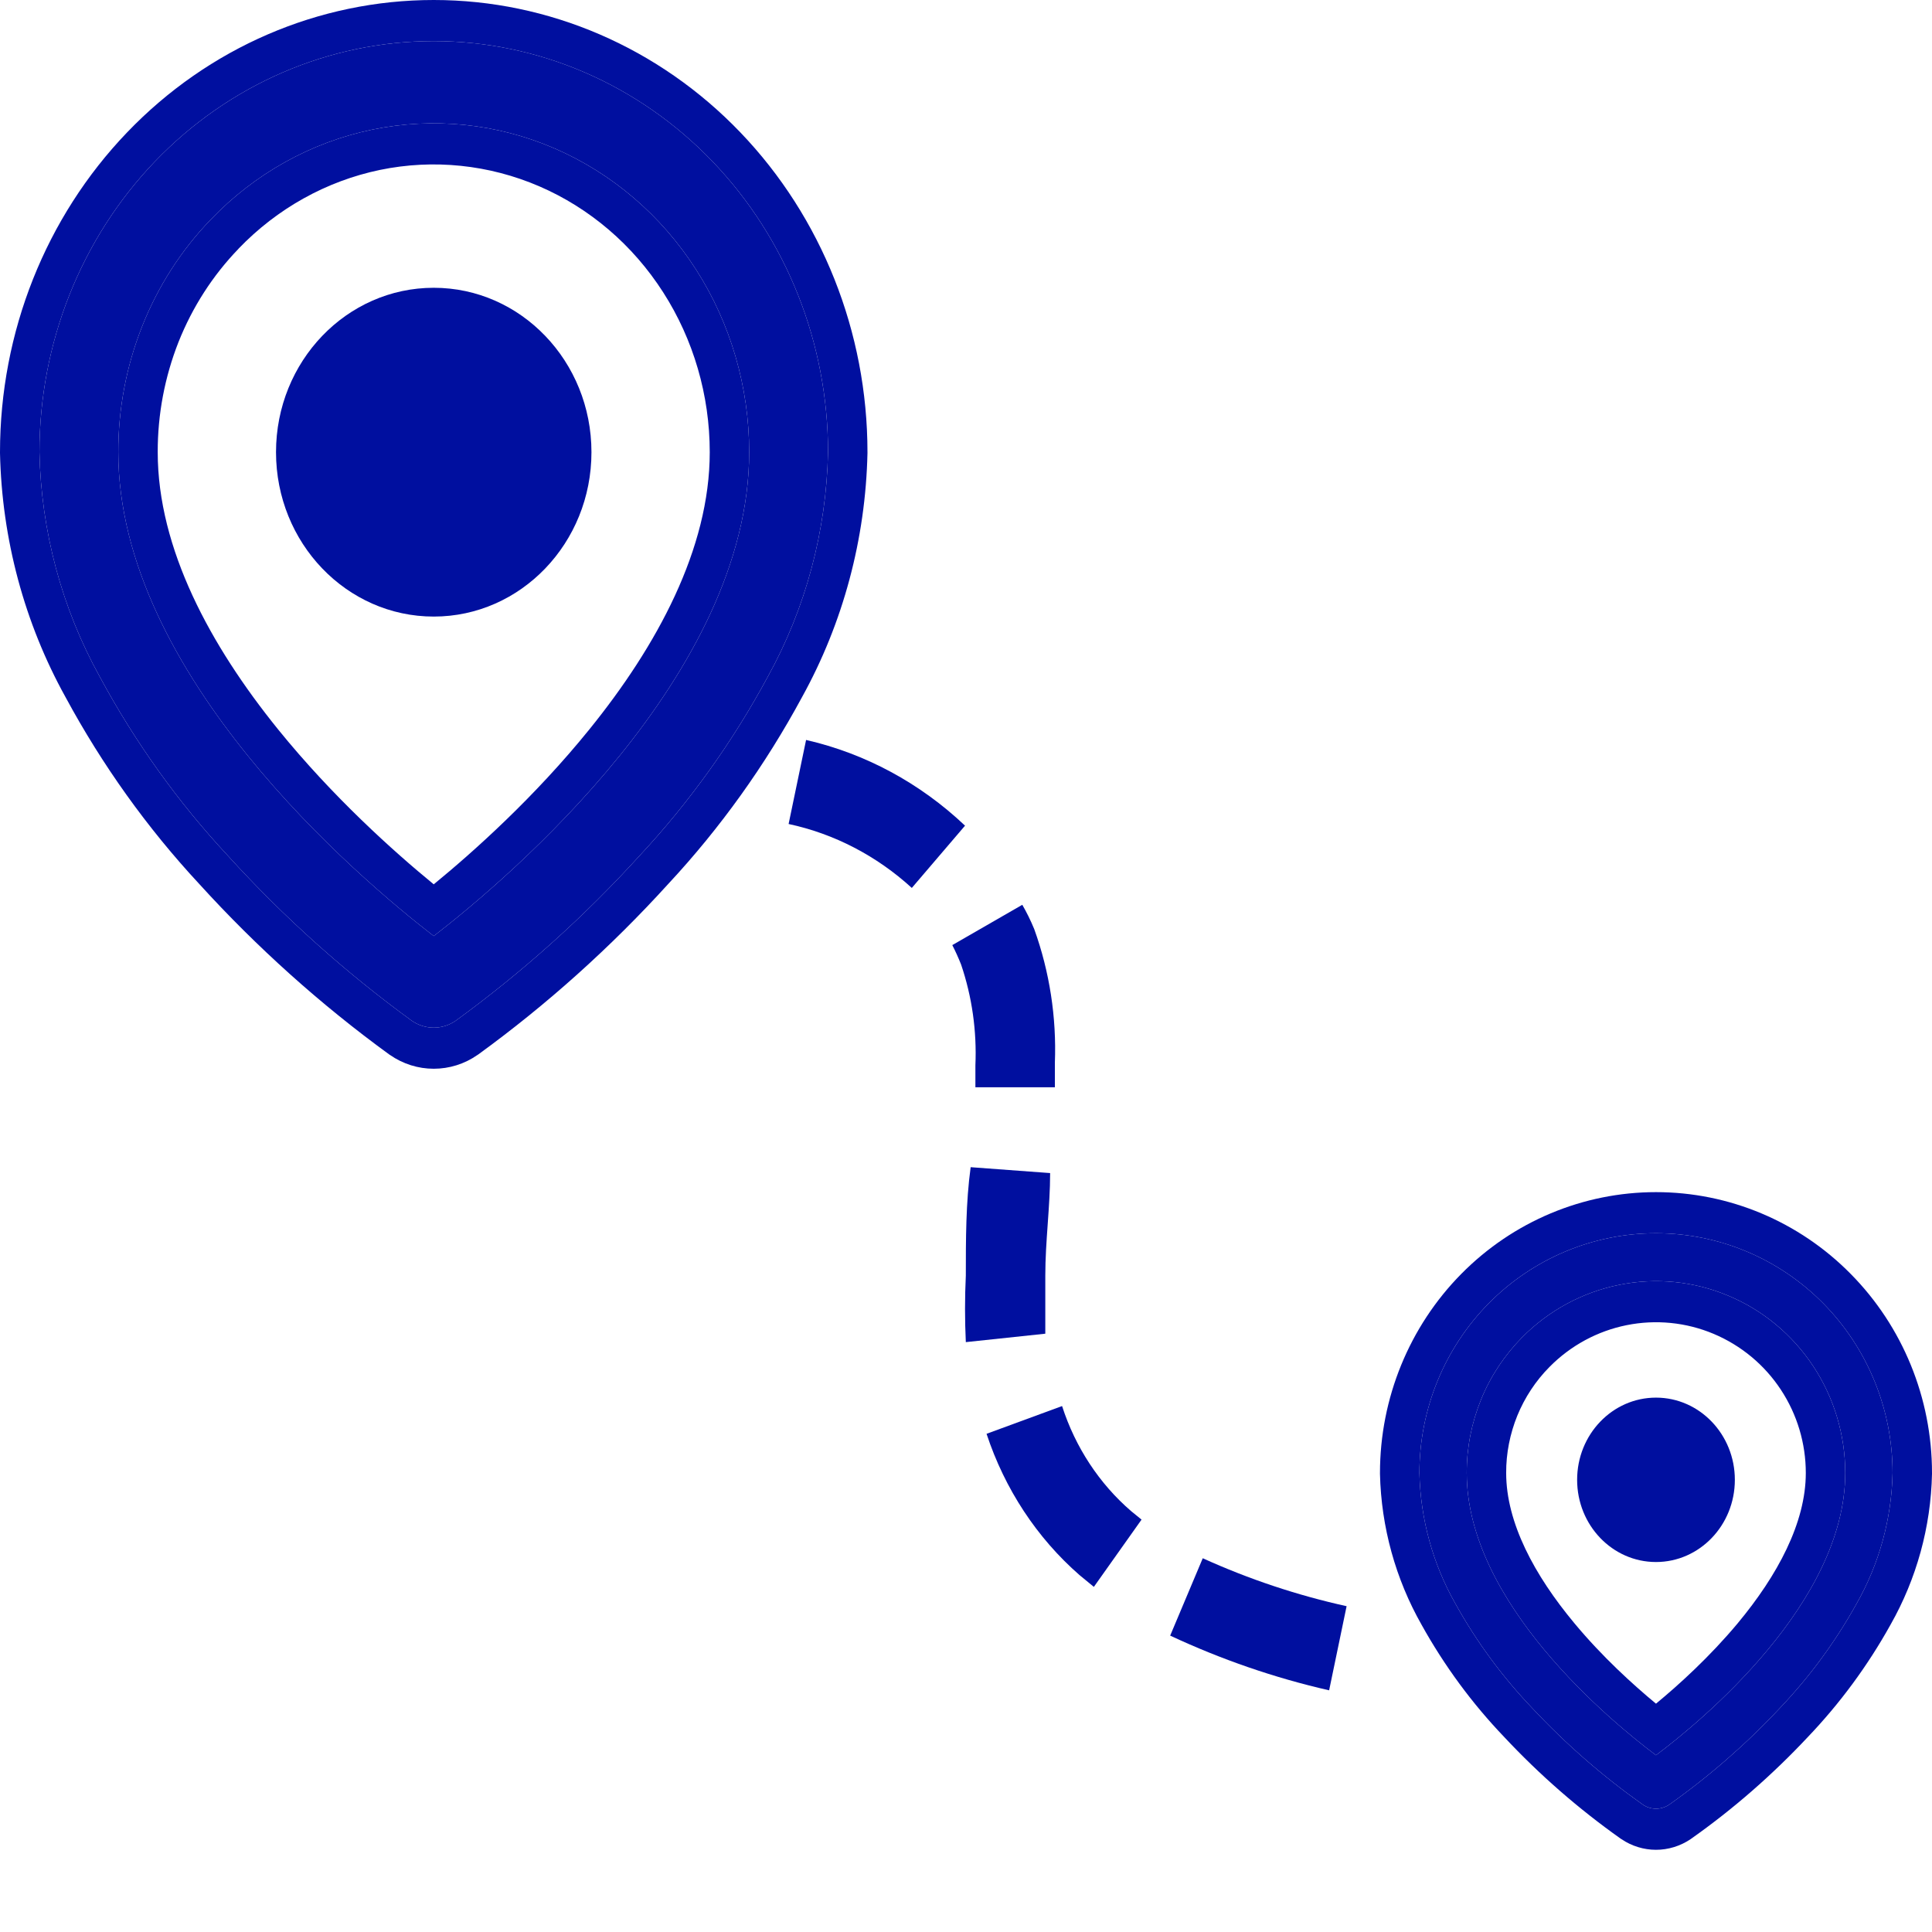
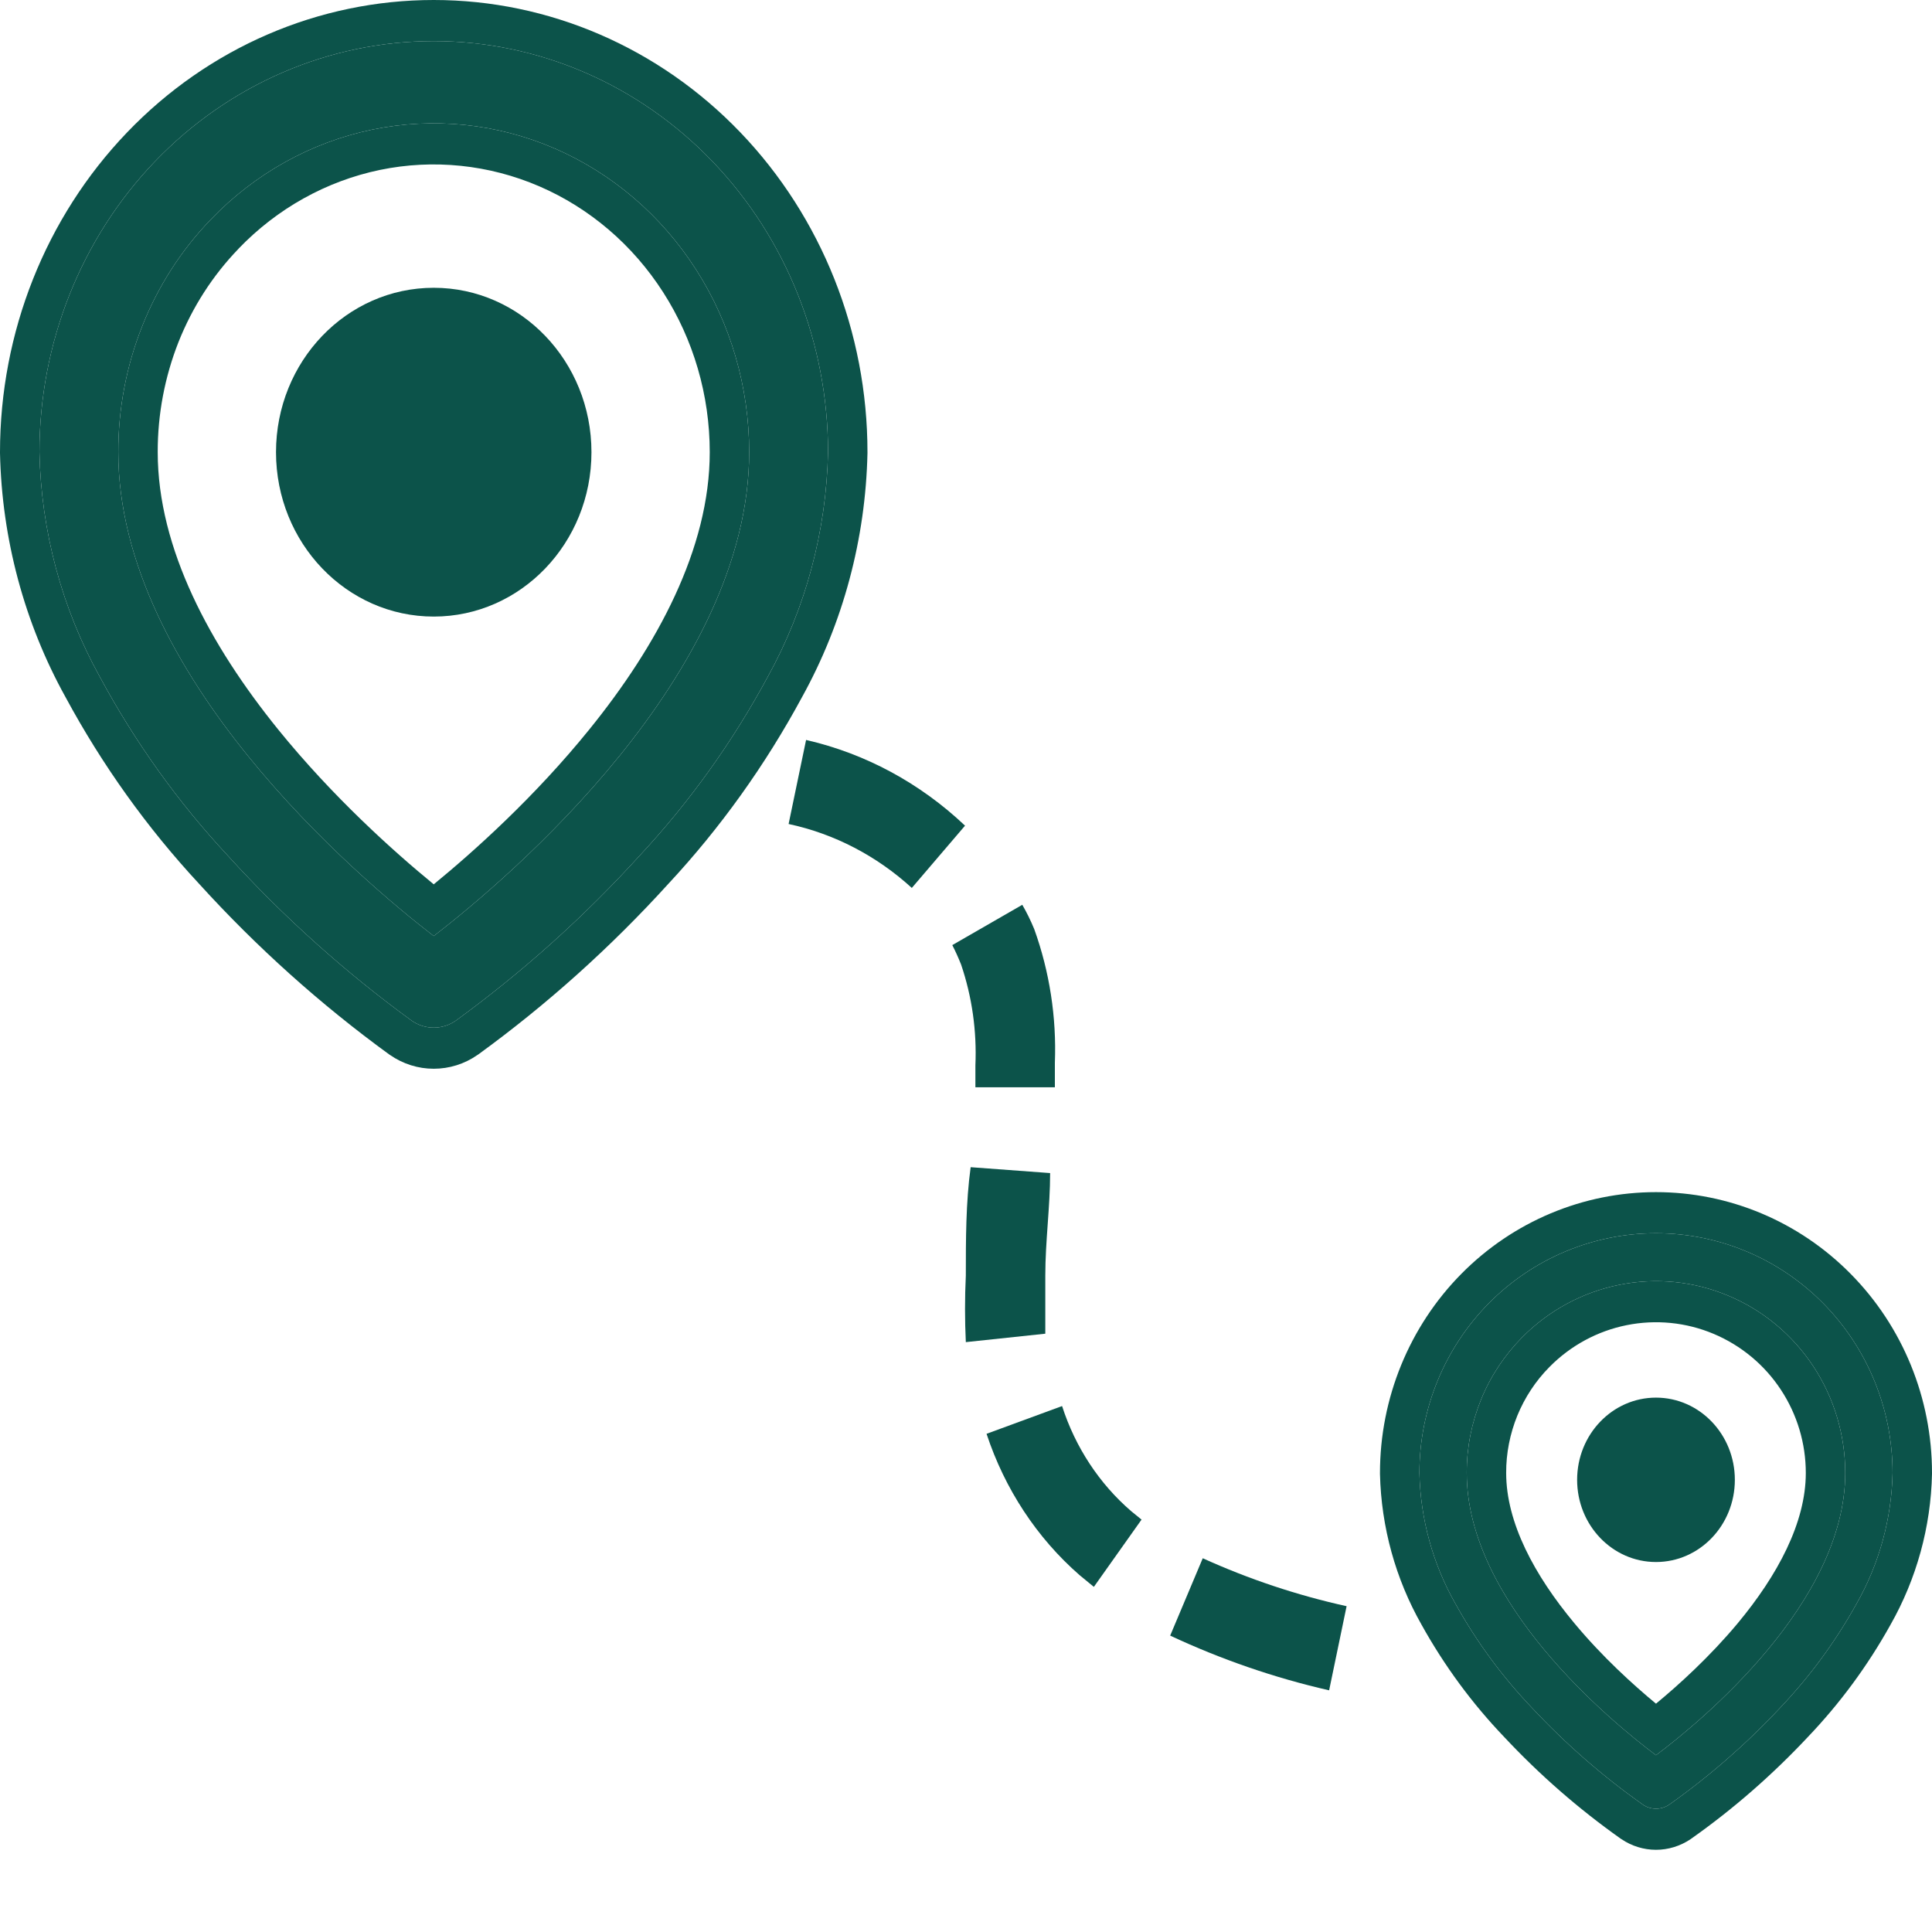
<svg xmlns="http://www.w3.org/2000/svg" viewBox="0 0 22 22" fill="none">
-   <path d="M11.777 10.58C11.952 11.066 12.032 11.584 12.012 12.103V12.381H11.107V12.132C11.124 11.741 11.069 11.351 10.944 10.983C10.914 10.908 10.881 10.834 10.844 10.762L11.641 10.303C11.689 10.386 11.735 10.478 11.777 10.58ZM10.989 9.402L10.383 10.111C9.982 9.745 9.499 9.494 8.98 9.383L9.179 8.426C9.852 8.58 10.476 8.916 10.989 9.402ZM12.881 17.208L12.999 17.304L12.456 18.07L12.293 17.936C11.807 17.512 11.441 16.955 11.234 16.327L12.094 16.011C12.245 16.48 12.518 16.895 12.881 17.208ZM15.334 18.29L15.135 19.248C14.513 19.106 13.907 18.897 13.325 18.625L13.696 17.744C14.223 17.983 14.772 18.166 15.334 18.29ZM11.958 13.358C11.958 13.741 11.903 14.133 11.903 14.526V15.187L10.998 15.283C10.986 15.031 10.986 14.778 10.998 14.526C10.998 14.114 10.998 13.693 11.053 13.291L11.958 13.358Z" fill="#000F9F" />
-   <path d="M18.857 14.043C19.572 14.043 20.257 14.33 20.762 14.842C21.267 15.354 21.551 16.049 21.551 16.773C21.54 17.297 21.398 17.811 21.139 18.265C20.899 18.697 20.605 19.096 20.265 19.453C19.883 19.861 19.462 20.228 19.007 20.55C18.962 20.58 18.91 20.596 18.857 20.596C18.804 20.596 18.752 20.58 18.708 20.55C18.253 20.228 17.831 19.861 17.45 19.453C17.109 19.096 16.815 18.697 16.575 18.265C16.316 17.811 16.175 17.297 16.163 16.773C16.163 16.049 16.447 15.354 16.952 14.842C17.457 14.33 18.143 14.043 18.857 14.043ZM18.857 19.987C19.369 19.603 21.012 18.251 21.012 16.773C21.012 16.341 20.886 15.919 20.649 15.559C20.412 15.2 20.076 14.92 19.682 14.755C19.288 14.589 18.855 14.546 18.437 14.631C18.019 14.715 17.635 14.923 17.333 15.228C17.133 15.431 16.973 15.671 16.865 15.937C16.757 16.202 16.701 16.486 16.702 16.773C16.702 18.251 18.345 19.603 18.857 19.987Z" fill="#000F9F" />
-   <path fill-rule="evenodd" clip-rule="evenodd" d="M22 16.784C21.987 17.388 21.824 17.979 21.527 18.502C21.268 18.968 20.951 19.398 20.585 19.781C20.182 20.211 19.738 20.599 19.259 20.937L19.251 20.943C19.133 21.022 18.996 21.064 18.857 21.064C18.718 21.064 18.581 21.022 18.464 20.943L18.456 20.938C17.977 20.599 17.532 20.211 17.13 19.781C16.763 19.398 16.447 18.968 16.188 18.502C15.891 17.979 15.728 17.388 15.714 16.784L15.714 16.773C15.714 15.92 16.049 15.105 16.639 14.507C17.23 13.908 18.028 13.575 18.857 13.575C19.687 13.575 20.485 13.908 21.075 14.507C21.666 15.105 22 15.92 22 16.773L22 16.784ZM16.575 18.265C16.815 18.697 17.109 19.096 17.45 19.453C17.831 19.861 18.253 20.228 18.708 20.55C18.752 20.58 18.804 20.596 18.857 20.596C18.91 20.596 18.962 20.58 19.007 20.55C19.462 20.228 19.883 19.861 20.265 19.453C20.605 19.096 20.899 18.697 21.139 18.265C21.398 17.811 21.54 17.297 21.551 16.773C21.551 16.049 21.267 15.354 20.762 14.842C20.257 14.33 19.572 14.043 18.857 14.043C18.143 14.043 17.457 14.33 16.952 14.842C16.447 15.354 16.163 16.049 16.163 16.773C16.175 17.297 16.316 17.811 16.575 18.265ZM16.702 16.773C16.702 18.251 18.345 19.603 18.857 19.987C19.369 19.603 21.012 18.251 21.012 16.773C21.012 16.341 20.886 15.919 20.649 15.559C20.412 15.2 20.076 14.92 19.682 14.755C19.288 14.589 18.855 14.546 18.437 14.631C18.019 14.715 17.635 14.923 17.333 15.228C17.133 15.431 16.973 15.671 16.865 15.937C16.757 16.202 16.701 16.486 16.702 16.773ZM18.857 19.4C18.595 19.183 18.244 18.865 17.927 18.483C17.474 17.939 17.151 17.34 17.151 16.773L17.151 16.772C17.15 16.549 17.194 16.327 17.278 16.12C17.363 15.913 17.487 15.724 17.645 15.565L17.646 15.564C17.884 15.323 18.189 15.157 18.522 15.09C18.855 15.023 19.201 15.057 19.514 15.189C19.827 15.321 20.093 15.542 20.279 15.825C20.465 16.107 20.563 16.437 20.563 16.773C20.563 17.34 20.241 17.939 19.788 18.484C19.47 18.865 19.12 19.183 18.857 19.4Z" fill="#000F9F" />
-   <path d="M19.755 16.851C19.755 17.368 19.353 17.787 18.857 17.787C18.361 17.787 17.959 17.368 17.959 16.851C17.959 16.334 18.361 15.915 18.857 15.915C19.353 15.915 19.755 16.334 19.755 16.851Z" fill="#000F9F" />
-   <path d="M4.939 0.468C6.13 0.468 7.272 0.961 8.114 1.839C8.956 2.717 9.429 3.908 9.429 5.149C9.41 6.048 9.174 6.927 8.743 7.706C8.343 8.447 7.853 9.132 7.285 9.742C6.649 10.442 5.947 11.072 5.188 11.624C5.114 11.675 5.028 11.702 4.939 11.702C4.851 11.702 4.764 11.675 4.69 11.624C3.932 11.072 3.229 10.442 2.593 9.742C2.025 9.132 1.536 8.447 1.136 7.706C0.704 6.927 0.468 6.048 0.449 5.149C0.449 3.908 0.922 2.717 1.764 1.839C2.606 0.961 3.748 0.468 4.939 0.468ZM4.939 10.659C5.792 10 8.531 7.683 8.531 5.149C8.531 4.408 8.32 3.684 7.925 3.068C7.531 2.453 6.97 1.973 6.313 1.689C5.657 1.406 4.935 1.332 4.238 1.476C3.541 1.621 2.901 1.977 2.399 2.501C2.064 2.848 1.799 3.261 1.619 3.715C1.438 4.17 1.346 4.657 1.347 5.149C1.347 7.683 4.086 10 4.939 10.659Z" fill="#000F9F" />
-   <path fill-rule="evenodd" clip-rule="evenodd" d="M9.878 5.159C9.857 6.136 9.601 7.092 9.133 7.938C8.715 8.712 8.203 9.428 7.609 10.066C6.953 10.788 6.228 11.439 5.445 12.008L5.437 12.013C5.29 12.116 5.116 12.17 4.939 12.17C4.762 12.17 4.589 12.116 4.441 12.013L4.433 12.008C3.651 11.439 2.925 10.788 2.269 10.066C1.676 9.428 1.164 8.712 0.746 7.938C0.277 7.092 0.021 6.136 0 5.159L0 5.149C0 3.783 0.52 2.474 1.447 1.508C2.373 0.542 3.629 0 4.939 0C6.249 0 7.505 0.542 8.431 1.508C9.357 2.474 9.878 3.783 9.878 5.149L9.878 5.159ZM1.136 7.706C1.536 8.447 2.025 9.132 2.593 9.742C3.229 10.442 3.932 11.072 4.69 11.624C4.764 11.675 4.851 11.702 4.939 11.702C5.028 11.702 5.114 11.675 5.188 11.624C5.947 11.072 6.649 10.442 7.285 9.742C7.853 9.132 8.343 8.447 8.743 7.706C9.174 6.927 9.41 6.048 9.429 5.149C9.429 3.908 8.956 2.717 8.114 1.839C7.272 0.961 6.13 0.468 4.939 0.468C3.748 0.468 2.606 0.961 1.764 1.839C0.922 2.717 0.449 3.908 0.449 5.149C0.468 6.048 0.704 6.927 1.136 7.706ZM2.399 2.501C2.064 2.848 1.799 3.261 1.619 3.715C1.438 4.17 1.346 4.657 1.347 5.149C1.347 7.683 4.086 10 4.939 10.659C5.792 10 8.531 7.683 8.531 5.149C8.531 4.408 8.32 3.684 7.925 3.068C7.531 2.453 6.97 1.973 6.313 1.689C5.657 1.406 4.935 1.332 4.238 1.476C3.541 1.621 2.901 1.977 2.399 2.501ZM4.939 10.07C5.397 9.695 6.09 9.074 6.711 8.306C7.481 7.355 8.082 6.249 8.082 5.149C8.082 4.501 7.897 3.867 7.552 3.329C7.207 2.79 6.716 2.37 6.142 2.122C5.567 1.874 4.935 1.809 4.326 1.935C3.716 2.062 3.156 2.374 2.716 2.832L2.716 2.833C2.423 3.136 2.191 3.497 2.033 3.894C1.876 4.292 1.795 4.718 1.796 5.148L1.796 5.149C1.796 6.249 2.397 7.354 3.166 8.305C3.788 9.073 4.481 9.695 4.939 10.07Z" fill="#000F9F" />
-   <path d="M6.735 5.149C6.735 6.183 5.931 7.021 4.939 7.021C3.947 7.021 3.143 6.183 3.143 5.149C3.143 4.115 3.947 3.277 4.939 3.277C5.931 3.277 6.735 4.115 6.735 5.149Z" fill="#000F9F" />
+   <path d="M11.777 10.58C11.952 11.066 12.032 11.584 12.012 12.103V12.381H11.107V12.132C11.124 11.741 11.069 11.351 10.944 10.983C10.914 10.908 10.881 10.834 10.844 10.762L11.641 10.303C11.689 10.386 11.735 10.478 11.777 10.58ZM10.989 9.402L10.383 10.111C9.982 9.745 9.499 9.494 8.98 9.383L9.179 8.426C9.852 8.58 10.476 8.916 10.989 9.402ZM12.881 17.208L12.999 17.304L12.456 18.07L12.293 17.936C11.807 17.512 11.441 16.955 11.234 16.327L12.094 16.011C12.245 16.48 12.518 16.895 12.881 17.208ZM15.334 18.29L15.135 19.248C14.513 19.106 13.907 18.897 13.325 18.625L13.696 17.744C14.223 17.983 14.772 18.166 15.334 18.29ZM11.958 13.358C11.958 13.741 11.903 14.133 11.903 14.526V15.187L10.998 15.283C10.986 15.031 10.986 14.778 10.998 14.526C10.998 14.114 10.998 13.693 11.053 13.291L11.958 13.358Z" fill="#0c534a" />
+   <path d="M18.857 14.043C19.572 14.043 20.257 14.33 20.762 14.842C21.267 15.354 21.551 16.049 21.551 16.773C21.54 17.297 21.398 17.811 21.139 18.265C20.899 18.697 20.605 19.096 20.265 19.453C19.883 19.861 19.462 20.228 19.007 20.55C18.962 20.58 18.91 20.596 18.857 20.596C18.804 20.596 18.752 20.58 18.708 20.55C18.253 20.228 17.831 19.861 17.45 19.453C17.109 19.096 16.815 18.697 16.575 18.265C16.316 17.811 16.175 17.297 16.163 16.773C16.163 16.049 16.447 15.354 16.952 14.842C17.457 14.33 18.143 14.043 18.857 14.043ZM18.857 19.987C19.369 19.603 21.012 18.251 21.012 16.773C21.012 16.341 20.886 15.919 20.649 15.559C20.412 15.2 20.076 14.92 19.682 14.755C19.288 14.589 18.855 14.546 18.437 14.631C18.019 14.715 17.635 14.923 17.333 15.228C17.133 15.431 16.973 15.671 16.865 15.937C16.757 16.202 16.701 16.486 16.702 16.773C16.702 18.251 18.345 19.603 18.857 19.987Z" fill="#0c534a" />
+   <path fill-rule="evenodd" clip-rule="evenodd" d="M22 16.784C21.987 17.388 21.824 17.979 21.527 18.502C21.268 18.968 20.951 19.398 20.585 19.781C20.182 20.211 19.738 20.599 19.259 20.937L19.251 20.943C19.133 21.022 18.996 21.064 18.857 21.064C18.718 21.064 18.581 21.022 18.464 20.943L18.456 20.938C17.977 20.599 17.532 20.211 17.13 19.781C16.763 19.398 16.447 18.968 16.188 18.502C15.891 17.979 15.728 17.388 15.714 16.784L15.714 16.773C15.714 15.92 16.049 15.105 16.639 14.507C17.23 13.908 18.028 13.575 18.857 13.575C19.687 13.575 20.485 13.908 21.075 14.507C21.666 15.105 22 15.92 22 16.773L22 16.784ZM16.575 18.265C16.815 18.697 17.109 19.096 17.45 19.453C17.831 19.861 18.253 20.228 18.708 20.55C18.752 20.58 18.804 20.596 18.857 20.596C18.91 20.596 18.962 20.58 19.007 20.55C19.462 20.228 19.883 19.861 20.265 19.453C20.605 19.096 20.899 18.697 21.139 18.265C21.398 17.811 21.54 17.297 21.551 16.773C21.551 16.049 21.267 15.354 20.762 14.842C20.257 14.33 19.572 14.043 18.857 14.043C18.143 14.043 17.457 14.33 16.952 14.842C16.447 15.354 16.163 16.049 16.163 16.773C16.175 17.297 16.316 17.811 16.575 18.265ZM16.702 16.773C16.702 18.251 18.345 19.603 18.857 19.987C19.369 19.603 21.012 18.251 21.012 16.773C21.012 16.341 20.886 15.919 20.649 15.559C20.412 15.2 20.076 14.92 19.682 14.755C19.288 14.589 18.855 14.546 18.437 14.631C18.019 14.715 17.635 14.923 17.333 15.228C17.133 15.431 16.973 15.671 16.865 15.937C16.757 16.202 16.701 16.486 16.702 16.773ZM18.857 19.4C18.595 19.183 18.244 18.865 17.927 18.483C17.474 17.939 17.151 17.34 17.151 16.773L17.151 16.772C17.15 16.549 17.194 16.327 17.278 16.12C17.363 15.913 17.487 15.724 17.645 15.565L17.646 15.564C17.884 15.323 18.189 15.157 18.522 15.09C18.855 15.023 19.201 15.057 19.514 15.189C19.827 15.321 20.093 15.542 20.279 15.825C20.465 16.107 20.563 16.437 20.563 16.773C20.563 17.34 20.241 17.939 19.788 18.484C19.47 18.865 19.12 19.183 18.857 19.4Z" fill="#0c534a" />
+   <path d="M19.755 16.851C19.755 17.368 19.353 17.787 18.857 17.787C18.361 17.787 17.959 17.368 17.959 16.851C17.959 16.334 18.361 15.915 18.857 15.915C19.353 15.915 19.755 16.334 19.755 16.851Z" fill="#0c534a" />
+   <path d="M4.939 0.468C6.13 0.468 7.272 0.961 8.114 1.839C8.956 2.717 9.429 3.908 9.429 5.149C9.41 6.048 9.174 6.927 8.743 7.706C8.343 8.447 7.853 9.132 7.285 9.742C6.649 10.442 5.947 11.072 5.188 11.624C5.114 11.675 5.028 11.702 4.939 11.702C4.851 11.702 4.764 11.675 4.69 11.624C3.932 11.072 3.229 10.442 2.593 9.742C2.025 9.132 1.536 8.447 1.136 7.706C0.704 6.927 0.468 6.048 0.449 5.149C0.449 3.908 0.922 2.717 1.764 1.839C2.606 0.961 3.748 0.468 4.939 0.468ZM4.939 10.659C5.792 10 8.531 7.683 8.531 5.149C8.531 4.408 8.32 3.684 7.925 3.068C7.531 2.453 6.97 1.973 6.313 1.689C5.657 1.406 4.935 1.332 4.238 1.476C3.541 1.621 2.901 1.977 2.399 2.501C2.064 2.848 1.799 3.261 1.619 3.715C1.438 4.17 1.346 4.657 1.347 5.149C1.347 7.683 4.086 10 4.939 10.659Z" fill="#0c534a" />
+   <path fill-rule="evenodd" clip-rule="evenodd" d="M9.878 5.159C9.857 6.136 9.601 7.092 9.133 7.938C8.715 8.712 8.203 9.428 7.609 10.066C6.953 10.788 6.228 11.439 5.445 12.008L5.437 12.013C5.29 12.116 5.116 12.17 4.939 12.17C4.762 12.17 4.589 12.116 4.441 12.013L4.433 12.008C3.651 11.439 2.925 10.788 2.269 10.066C1.676 9.428 1.164 8.712 0.746 7.938C0.277 7.092 0.021 6.136 0 5.159L0 5.149C0 3.783 0.52 2.474 1.447 1.508C2.373 0.542 3.629 0 4.939 0C6.249 0 7.505 0.542 8.431 1.508C9.357 2.474 9.878 3.783 9.878 5.149L9.878 5.159ZM1.136 7.706C1.536 8.447 2.025 9.132 2.593 9.742C3.229 10.442 3.932 11.072 4.69 11.624C4.764 11.675 4.851 11.702 4.939 11.702C5.028 11.702 5.114 11.675 5.188 11.624C5.947 11.072 6.649 10.442 7.285 9.742C7.853 9.132 8.343 8.447 8.743 7.706C9.174 6.927 9.41 6.048 9.429 5.149C9.429 3.908 8.956 2.717 8.114 1.839C7.272 0.961 6.13 0.468 4.939 0.468C3.748 0.468 2.606 0.961 1.764 1.839C0.922 2.717 0.449 3.908 0.449 5.149C0.468 6.048 0.704 6.927 1.136 7.706ZM2.399 2.501C2.064 2.848 1.799 3.261 1.619 3.715C1.438 4.17 1.346 4.657 1.347 5.149C1.347 7.683 4.086 10 4.939 10.659C5.792 10 8.531 7.683 8.531 5.149C8.531 4.408 8.32 3.684 7.925 3.068C7.531 2.453 6.97 1.973 6.313 1.689C5.657 1.406 4.935 1.332 4.238 1.476C3.541 1.621 2.901 1.977 2.399 2.501ZM4.939 10.07C5.397 9.695 6.09 9.074 6.711 8.306C7.481 7.355 8.082 6.249 8.082 5.149C8.082 4.501 7.897 3.867 7.552 3.329C7.207 2.79 6.716 2.37 6.142 2.122C5.567 1.874 4.935 1.809 4.326 1.935C3.716 2.062 3.156 2.374 2.716 2.832L2.716 2.833C2.423 3.136 2.191 3.497 2.033 3.894C1.876 4.292 1.795 4.718 1.796 5.148L1.796 5.149C1.796 6.249 2.397 7.354 3.166 8.305C3.788 9.073 4.481 9.695 4.939 10.07Z" fill="#0c534a" />
+   <path d="M6.735 5.149C6.735 6.183 5.931 7.021 4.939 7.021C3.947 7.021 3.143 6.183 3.143 5.149C3.143 4.115 3.947 3.277 4.939 3.277C5.931 3.277 6.735 4.115 6.735 5.149Z" fill="#0c534a" />
</svg>
